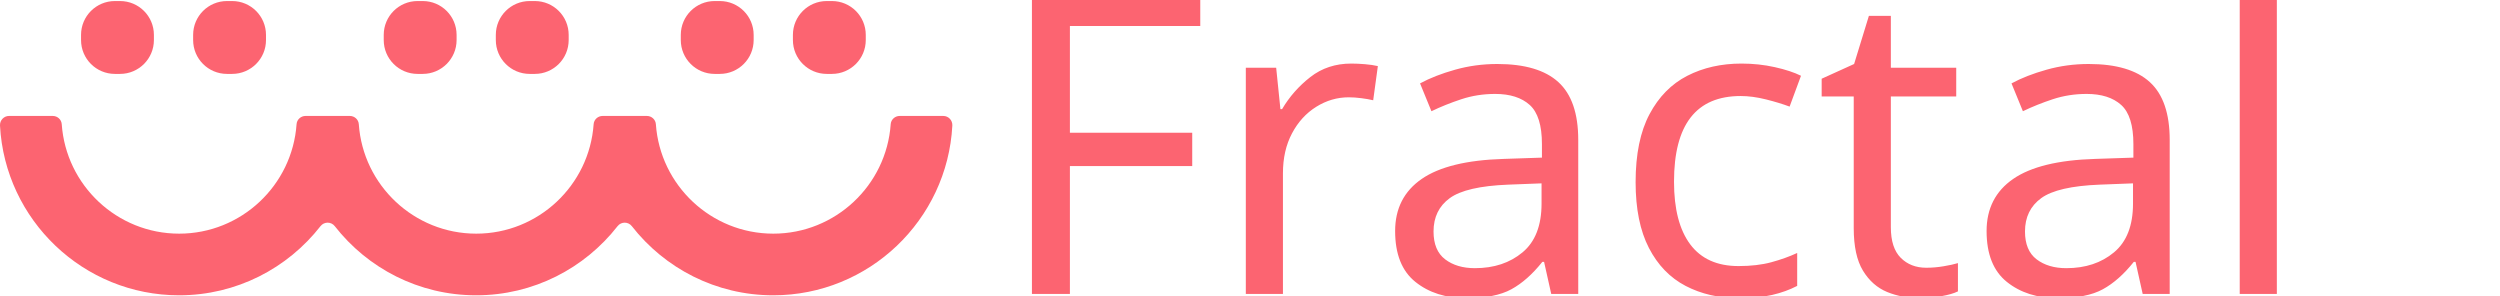
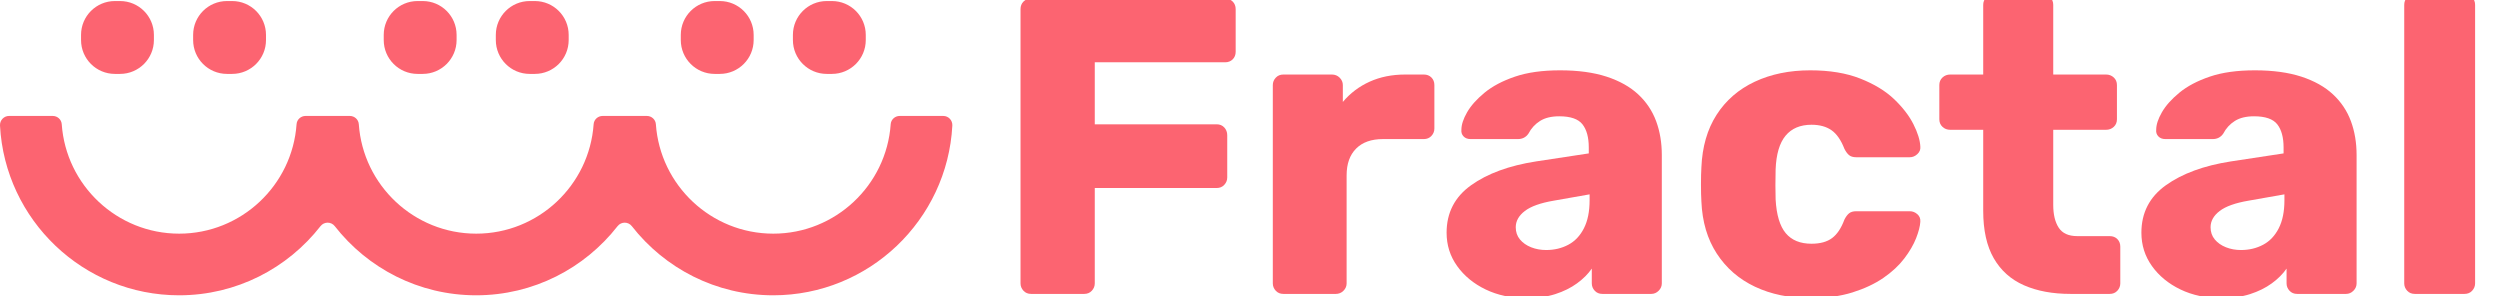
<svg xmlns="http://www.w3.org/2000/svg" version="1.1" id="Layer_1" x="0px" y="0px" viewBox="0 0 1005 118.92" style="enable-background:new 0 0 1005 118.92;" xml:space="preserve">
  <style type="text/css">
- 	.st0{fill:#FC6471;}
- 	.st1{font-family:'Rubik-Bold';}
- 	.st2{font-size:169.588px;}
+ 	.st0{enable-background:new    ;}
+ 	.st1{fill:#FC6471;}
</style>
  <g>
-     <text transform="matrix(1 0 0 1 398.3825 118.1484)" class="st0 st1 st2">Fractal</text>
-     <path class="st0" d="M361.67,46.61c-1.88,0-3.48,1.44-3.61,3.32c-1.71,24.55-22.23,44-47.2,44c-24.98,0-45.49-19.45-47.2-44   c-0.13-1.88-1.72-3.32-3.61-3.32h-17.8c-1.88,0-3.48,1.44-3.61,3.32c-1.71,24.55-22.23,44-47.2,44s-45.49-19.45-47.2-44   c-0.13-1.88-1.72-3.32-3.61-3.32h-17.8c-1.88,0-3.48,1.44-3.61,3.32c-1.71,24.55-22.23,44-47.2,44s-45.49-19.45-47.2-44   c-0.13-1.88-1.72-3.32-3.61-3.32H3.64c-2.1,0-3.75,1.78-3.64,3.88c2.02,37.96,33.55,68.22,72,68.22   c23.07,0,43.64-10.89,56.84-27.79c1.47-1.88,4.27-1.88,5.74,0c13.21,16.91,33.78,27.79,56.84,27.79s43.64-10.89,56.84-27.79   c1.47-1.88,4.27-1.88,5.74,0c13.21,16.91,33.78,27.79,56.84,27.79c38.46,0,69.98-30.26,72-68.22c0.11-2.1-1.53-3.88-3.64-3.88   H361.67z" />
-     <path class="st0" d="M48.26,29.71h-2.07c-7.52,0-13.61-6.09-13.61-13.61v-2.07c0-7.52,6.09-13.61,13.61-13.61h2.07   c7.52,0,13.61,6.09,13.61,13.61v2.07C61.87,23.61,55.77,29.71,48.26,29.71z" />
-     <path class="st0" d="M93.32,29.71h-2.07c-7.52,0-13.61-6.09-13.61-13.61v-2.07c0-7.52,6.09-13.61,13.61-13.61h2.07   c7.52,0,13.61,6.09,13.61,13.61v2.07C106.94,23.61,100.84,29.71,93.32,29.71z" />
-     <path class="st0" d="M169.94,29.71h-2.07c-7.52,0-13.61-6.09-13.61-13.61v-2.07c0-7.52,6.09-13.61,13.61-13.61h2.07   c7.52,0,13.61,6.09,13.61,13.61v2.07C183.55,23.61,177.45,29.71,169.94,29.71z" />
-     <path class="st0" d="M215,29.71h-2.07c-7.52,0-13.61-6.09-13.61-13.61v-2.07c0-7.52,6.09-13.61,13.61-13.61H215   c7.52,0,13.61,6.09,13.61,13.61v2.07C228.61,23.61,222.52,29.71,215,29.71z" />
-     <path class="st0" d="M289.36,29.71h-2.07c-7.52,0-13.61-6.09-13.61-13.61v-2.07c0-7.52,6.09-13.61,13.61-13.61h2.07   c7.52,0,13.61,6.09,13.61,13.61v2.07C302.97,23.61,296.88,29.71,289.36,29.71z" />
-     <path class="st0" d="M334.43,29.71h-2.07c-7.52,0-13.61-6.09-13.61-13.61v-2.07c0-7.52,6.09-13.61,13.61-13.61h2.07   c7.52,0,13.61,6.09,13.61,13.61v2.07C348.04,23.61,341.95,29.71,334.43,29.71z" />
+     <g class="st0">
+       <path class="st1" d="M414.49,118.15c-1.25,0-2.26-0.42-3.05-1.27c-0.79-0.85-1.19-1.84-1.19-2.97V3.68c0-1.24,0.4-2.26,1.19-3.05    c0.79-0.79,1.81-1.19,3.05-1.19h78.01c1.24,0,2.26,0.4,3.05,1.19c0.79,0.79,1.19,1.81,1.19,3.05V20.8c0,1.25-0.4,2.26-1.19,3.05    c-0.79,0.79-1.81,1.19-3.05,1.19h-52.4v24.93h49.01c1.24,0,2.26,0.42,3.05,1.27c0.79,0.85,1.19,1.89,1.19,3.14v16.96    c0,1.13-0.4,2.12-1.19,2.97c-0.79,0.85-1.81,1.27-3.05,1.27H440.1v38.33c0,1.13-0.4,2.12-1.19,2.97    c-0.79,0.85-1.81,1.27-3.05,1.27H414.49z" />
+       <path class="st1" d="M515.91,118.15c-1.25,0-2.26-0.42-3.05-1.27c-0.79-0.85-1.19-1.84-1.19-2.97V34.2c0-1.13,0.39-2.12,1.19-2.97    c0.79-0.85,1.81-1.27,3.05-1.27h19.5c1.24,0,2.29,0.42,3.14,1.27s1.27,1.84,1.27,2.97v6.78c2.94-3.5,6.53-6.22,10.77-8.14    c4.24-1.92,9.01-2.88,14.33-2.88h7.46c1.24,0,2.26,0.4,3.05,1.19c0.79,0.79,1.19,1.81,1.19,3.05v17.47c0,1.13-0.4,2.12-1.19,2.97    c-0.79,0.85-1.81,1.27-3.05,1.27h-16.45c-4.64,0-8.23,1.27-10.77,3.82c-2.54,2.54-3.82,6.13-3.82,10.77v43.42    c0,1.13-0.42,2.12-1.27,2.97c-0.85,0.85-1.89,1.27-3.14,1.27H515.91z" />
+       <path class="st1" d="M613.59,119.84c-6.11,0-11.56-1.16-16.37-3.48c-4.81-2.32-8.62-5.45-11.45-9.41    c-2.83-3.96-4.24-8.42-4.24-13.4c0-8.03,3.28-14.39,9.84-19.08c6.56-4.69,15.26-7.89,26.12-9.58l21.2-3.22V59.3    c0-4.07-0.85-7.18-2.54-9.33c-1.7-2.15-4.81-3.22-9.33-3.22c-3.17,0-5.74,0.62-7.72,1.87c-1.98,1.25-3.54,2.94-4.66,5.09    c-1.02,1.47-2.43,2.2-4.24,2.2h-18.99c-1.25,0-2.21-0.37-2.88-1.1c-0.68-0.73-0.96-1.61-0.85-2.63c0-2.04,0.76-4.38,2.29-7.04    c1.53-2.66,3.87-5.28,7.04-7.89c3.16-2.6,7.23-4.75,12.21-6.44c4.97-1.7,11.02-2.54,18.15-2.54c7.23,0,13.45,0.85,18.66,2.54    c5.2,1.7,9.44,4.07,12.72,7.12c3.28,3.05,5.68,6.64,7.21,10.77c1.53,4.13,2.29,8.68,2.29,13.65v51.56c0,1.13-0.42,2.12-1.27,2.97    c-0.85,0.85-1.84,1.27-2.97,1.27h-19.67c-1.25,0-2.26-0.42-3.05-1.27c-0.79-0.85-1.19-1.84-1.19-2.97v-5.94    c-1.47,2.15-3.45,4.13-5.94,5.94c-2.49,1.81-5.4,3.25-8.73,4.32C621.87,119.31,618,119.84,613.59,119.84z M621.56,100.51    c3.28,0,6.25-0.71,8.9-2.12c2.66-1.41,4.75-3.62,6.27-6.61c1.53-2.99,2.29-6.75,2.29-11.28v-2.37l-14.42,2.54    c-5.32,0.91-9.19,2.29-11.62,4.15c-2.43,1.87-3.65,4.04-3.65,6.53c0,1.92,0.56,3.56,1.7,4.92c1.13,1.36,2.63,2.4,4.49,3.14    C617.41,100.15,619.41,100.51,621.56,100.51z" />
+       <path class="st1" d="M727.72,119.84c-8.37,0-15.77-1.53-22.22-4.58s-11.56-7.49-15.35-13.31c-3.79-5.82-5.85-12.8-6.19-20.94    c-0.11-1.81-0.17-4.1-0.17-6.87c0-2.77,0.06-5.06,0.17-6.87c0.34-8.25,2.37-15.29,6.1-21.11c3.73-5.82,8.85-10.26,15.35-13.31    c6.5-3.05,13.93-4.58,22.3-4.58c7.8,0,14.5,1.1,20.1,3.31c5.6,2.21,10.12,4.95,13.57,8.23c3.45,3.28,6.05,6.64,7.8,10.09    c1.75,3.45,2.68,6.47,2.8,9.07c0.11,1.13-0.28,2.12-1.19,2.97c-0.91,0.85-1.92,1.27-3.05,1.27h-21.54c-1.25,0-2.2-0.28-2.88-0.85    c-0.68-0.56-1.3-1.41-1.87-2.54c-1.36-3.5-3.08-5.99-5.17-7.46c-2.09-1.47-4.78-2.21-8.06-2.21c-4.52,0-8,1.47-10.43,4.41    c-2.43,2.94-3.76,7.46-3.99,13.57c-0.11,4.52-0.11,8.54,0,12.04c0.34,6.22,1.7,10.74,4.07,13.57c2.37,2.83,5.82,4.24,10.34,4.24    c3.5,0,6.28-0.76,8.31-2.29s3.67-3.99,4.92-7.38c0.56-1.13,1.19-1.98,1.87-2.54c0.68-0.56,1.64-0.85,2.88-0.85h21.54    c1.13,0,2.15,0.4,3.05,1.19c0.9,0.79,1.3,1.81,1.19,3.05c-0.11,1.81-0.68,4.01-1.7,6.61c-1.02,2.6-2.6,5.32-4.75,8.14    c-2.15,2.83-4.95,5.43-8.39,7.8c-3.45,2.37-7.6,4.32-12.46,5.85C739.82,119.08,734.17,119.84,727.72,119.84z" />
+       <path class="st1" d="M832.36,118.15c-7.24,0-13.48-1.16-18.74-3.48c-5.26-2.32-9.3-5.94-12.13-10.85    c-2.83-4.92-4.24-11.28-4.24-19.08V52.18h-13.23c-1.25,0-2.29-0.39-3.14-1.19c-0.85-0.79-1.27-1.81-1.27-3.05V34.2    c0-1.24,0.42-2.26,1.27-3.05c0.85-0.79,1.89-1.19,3.14-1.19h13.23V1.98c0-1.24,0.42-2.26,1.27-3.05c0.85-0.79,1.84-1.19,2.97-1.19    h19.67c1.24,0,2.26,0.4,3.05,1.19c0.79,0.79,1.19,1.81,1.19,3.05v27.98h21.2c1.24,0,2.29,0.4,3.14,1.19    c0.85,0.79,1.27,1.81,1.27,3.05v13.74c0,1.25-0.42,2.26-1.27,3.05c-0.85,0.79-1.89,1.19-3.14,1.19h-21.2v30.19    c0,3.84,0.73,6.9,2.2,9.16c1.47,2.26,3.96,3.39,7.46,3.39h13.06c1.24,0,2.26,0.4,3.05,1.19c0.79,0.79,1.19,1.81,1.19,3.05v14.75    c0,1.13-0.4,2.12-1.19,2.97c-0.79,0.85-1.81,1.27-3.05,1.27H832.36z" />
+       <path class="st1" d="M892.9,119.84c-6.1,0-11.56-1.16-16.37-3.48c-4.81-2.32-8.62-5.45-11.45-9.41c-2.83-3.96-4.24-8.42-4.24-13.4    c0-8.03,3.28-14.39,9.84-19.08c6.56-4.69,15.26-7.89,26.12-9.58l21.2-3.22V59.3c0-4.07-0.85-7.18-2.54-9.33    c-1.7-2.15-4.81-3.22-9.33-3.22c-3.17,0-5.74,0.62-7.72,1.87c-1.98,1.25-3.54,2.94-4.66,5.09c-1.02,1.47-2.43,2.2-4.24,2.2h-18.99    c-1.25,0-2.2-0.37-2.88-1.1c-0.68-0.73-0.96-1.61-0.85-2.63c0-2.04,0.76-4.38,2.29-7.04c1.53-2.66,3.87-5.28,7.04-7.89    c3.16-2.6,7.23-4.75,12.21-6.44c4.97-1.7,11.02-2.54,18.15-2.54c7.23,0,13.45,0.85,18.65,2.54c5.2,1.7,9.44,4.07,12.72,7.12    c3.28,3.05,5.68,6.64,7.21,10.77c1.53,4.13,2.29,8.68,2.29,13.65v51.56c0,1.13-0.42,2.12-1.27,2.97    c-0.85,0.85-1.84,1.27-2.97,1.27h-19.67c-1.25,0-2.26-0.42-3.05-1.27c-0.79-0.85-1.19-1.84-1.19-2.97v-5.94    c-1.47,2.15-3.45,4.13-5.94,5.94c-2.49,1.81-5.4,3.25-8.73,4.32C901.18,119.31,897.31,119.84,892.9,119.84z M900.87,100.51    c3.28,0,6.25-0.71,8.9-2.12c2.66-1.41,4.75-3.62,6.28-6.61c1.53-2.99,2.29-6.75,2.29-11.28v-2.37l-14.42,2.54    c-5.32,0.91-9.19,2.29-11.62,4.15c-2.43,1.87-3.65,4.04-3.65,6.53c0,1.92,0.56,3.56,1.7,4.92c1.13,1.36,2.63,2.4,4.49,3.14    C896.72,100.15,898.72,100.51,900.87,100.51z" />
+       <path class="st1" d="M970.74,118.15c-1.25,0-2.26-0.42-3.05-1.27c-0.79-0.85-1.19-1.84-1.19-2.97V1.98c0-1.24,0.39-2.26,1.19-3.05    c0.79-0.79,1.81-1.19,3.05-1.19h20.01c1.24,0,2.26,0.4,3.05,1.19c0.79,0.79,1.19,1.81,1.19,3.05v111.93c0,1.13-0.4,2.12-1.19,2.97    c-0.79,0.85-1.81,1.27-3.05,1.27H970.74z" />
+     </g>
+     <g>
+       <path class="st1" d="M361.67,46.61c-1.88,0-3.48,1.44-3.61,3.32c-1.71,24.55-22.23,44-47.2,44c-24.98,0-45.49-19.45-47.2-44    c-0.13-1.88-1.72-3.32-3.61-3.32h-17.8c-1.88,0-3.48,1.44-3.61,3.32c-1.71,24.55-22.23,44-47.2,44s-45.49-19.45-47.2-44    c-0.13-1.88-1.72-3.32-3.61-3.32h-17.8c-1.88,0-3.48,1.44-3.61,3.32c-1.71,24.55-22.23,44-47.2,44s-45.49-19.45-47.2-44    c-0.13-1.88-1.72-3.32-3.61-3.32H3.64c-2.1,0-3.75,1.78-3.64,3.88c2.02,37.96,33.55,68.22,72,68.22    c23.07,0,43.64-10.89,56.84-27.79c1.47-1.88,4.27-1.88,5.74,0c13.21,16.91,33.78,27.79,56.84,27.79s43.64-10.89,56.84-27.79    c1.47-1.88,4.27-1.88,5.74,0c13.21,16.91,33.78,27.79,56.84,27.79c38.46,0,69.98-30.26,72-68.22c0.11-2.1-1.53-3.88-3.64-3.88    C379.2,46.61,361.67,46.61,361.67,46.61z" />
+     </g>
+     <g>
+       <path class="st1" d="M48.26,29.71h-2.07c-7.52,0-13.61-6.09-13.61-13.61v-2.07c0-7.52,6.09-13.61,13.61-13.61h2.07    c7.52,0,13.61,6.09,13.61,13.61v2.07C61.87,23.61,55.77,29.71,48.26,29.71z" />
+     </g>
+     <g>
+       <path class="st1" d="M93.32,29.71h-2.07c-7.52,0-13.61-6.09-13.61-13.61v-2.07c0-7.52,6.09-13.61,13.61-13.61h2.07    c7.52,0,13.61,6.09,13.61,13.61v2.07C106.94,23.61,100.84,29.71,93.32,29.71z" />
+     </g>
+     <g>
+       <path class="st1" d="M169.94,29.71h-2.07c-7.52,0-13.61-6.09-13.61-13.61v-2.07c0-7.52,6.09-13.61,13.61-13.61h2.07    c7.52,0,13.61,6.09,13.61,13.61v2.07C183.55,23.61,177.45,29.71,169.94,29.71z" />
+     </g>
+     <g>
+       <path class="st1" d="M215,29.71h-2.07c-7.52,0-13.61-6.09-13.61-13.61v-2.07c0-7.52,6.09-13.61,13.61-13.61H215    c7.52,0,13.61,6.09,13.61,13.61v2.07C228.61,23.61,222.52,29.71,215,29.71z" />
+     </g>
+     <g>
+       <path class="st1" d="M289.36,29.71h-2.07c-7.52,0-13.61-6.09-13.61-13.61v-2.07c0-7.52,6.09-13.61,13.61-13.61h2.07    c7.52,0,13.61,6.09,13.61,13.61v2.07C302.97,23.61,296.88,29.71,289.36,29.71z" />
+     </g>
+     <g>
+       <path class="st1" d="M334.43,29.71h-2.07c-7.52,0-13.61-6.09-13.61-13.61v-2.07c0-7.52,6.09-13.61,13.61-13.61h2.07    c7.52,0,13.61,6.09,13.61,13.61v2.07C348.04,23.61,341.95,29.71,334.43,29.71z" />
+     </g>
  </g>
</svg>
